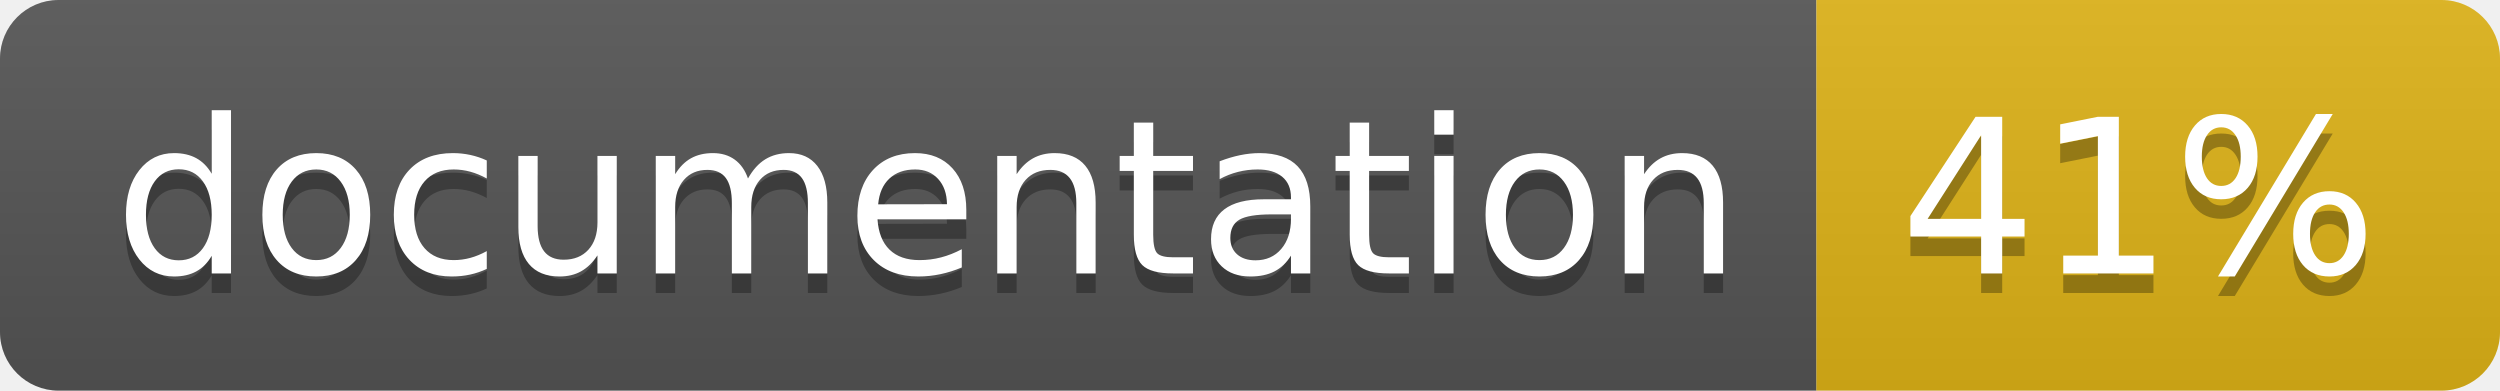
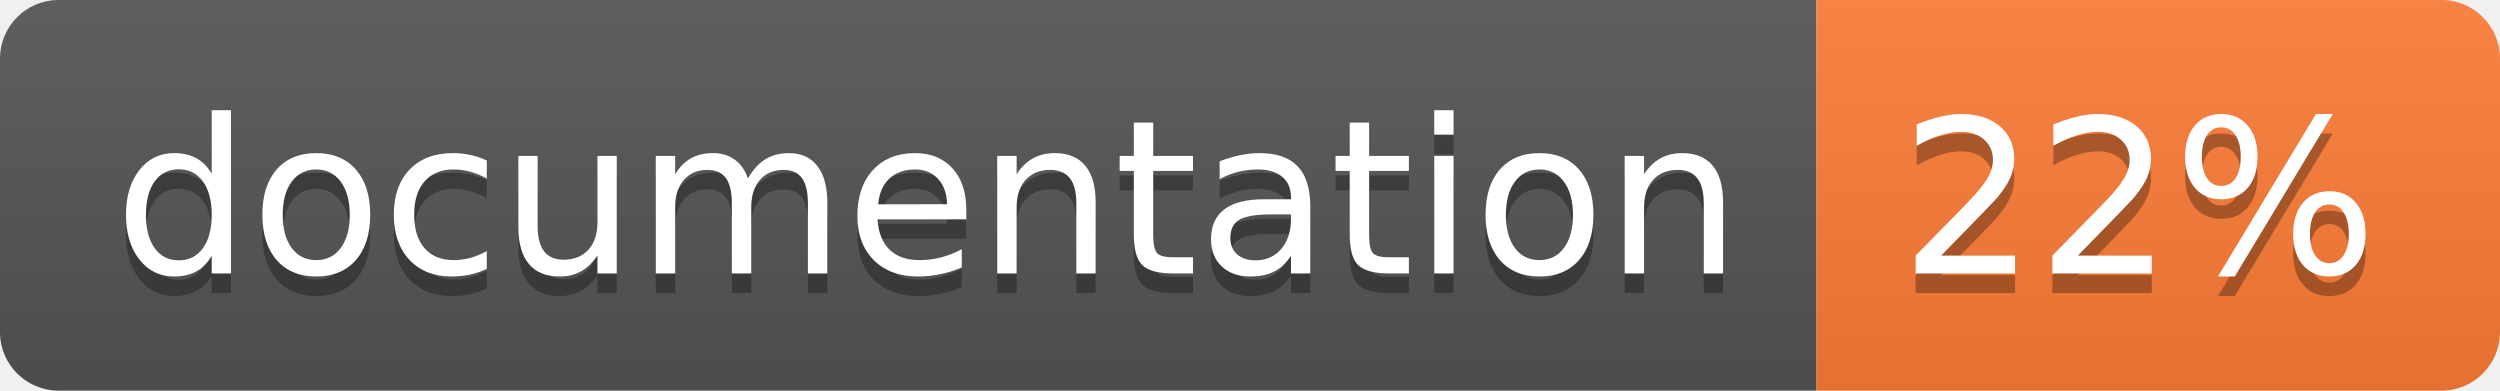
<svg xmlns="http://www.w3.org/2000/svg" width="128" height="20">
  <linearGradient id="b" x2="0" y2="100%">
    <stop offset="0" stop-color="#bbb" stop-opacity=".1" />
    <stop offset="1" stop-opacity=".1" />
  </linearGradient>
  <clipPath id="a">
    <rect width="128" height="20" rx="3" fill="#fff" />
  </clipPath>
  <g clip-path="url(#a)">
    <path fill="#555" d="M0 0h93v20H0z" />
-     <path fill="#dfb317" d="M93 0h35v20H93z" />
+     <path fill="#fe7d37" d="M93 0h35v20H93z" />
    <path fill="url(#b)" d="M0 0h128v20H0z" />
  </g>
  <g fill="#fff" text-anchor="middle" font-family="DejaVu Sans,Verdana,Geneva,sans-serif" font-size="110">
    <text x="475" y="150" fill="#010101" fill-opacity=".3" transform="scale(.1)" textLength="830">
      documentation
    </text>
    <text x="475" y="140" transform="scale(.1)" textLength="830">
      documentation
    </text>
    <text x="1095" y="150" fill="#010101" fill-opacity=".3" transform="scale(.1)" textLength="250">
-       41%
+       22%
    </text>
    <text x="1095" y="140" transform="scale(.1)" textLength="250">
-       41%
+       22%
    </text>
  </g>
</svg>
